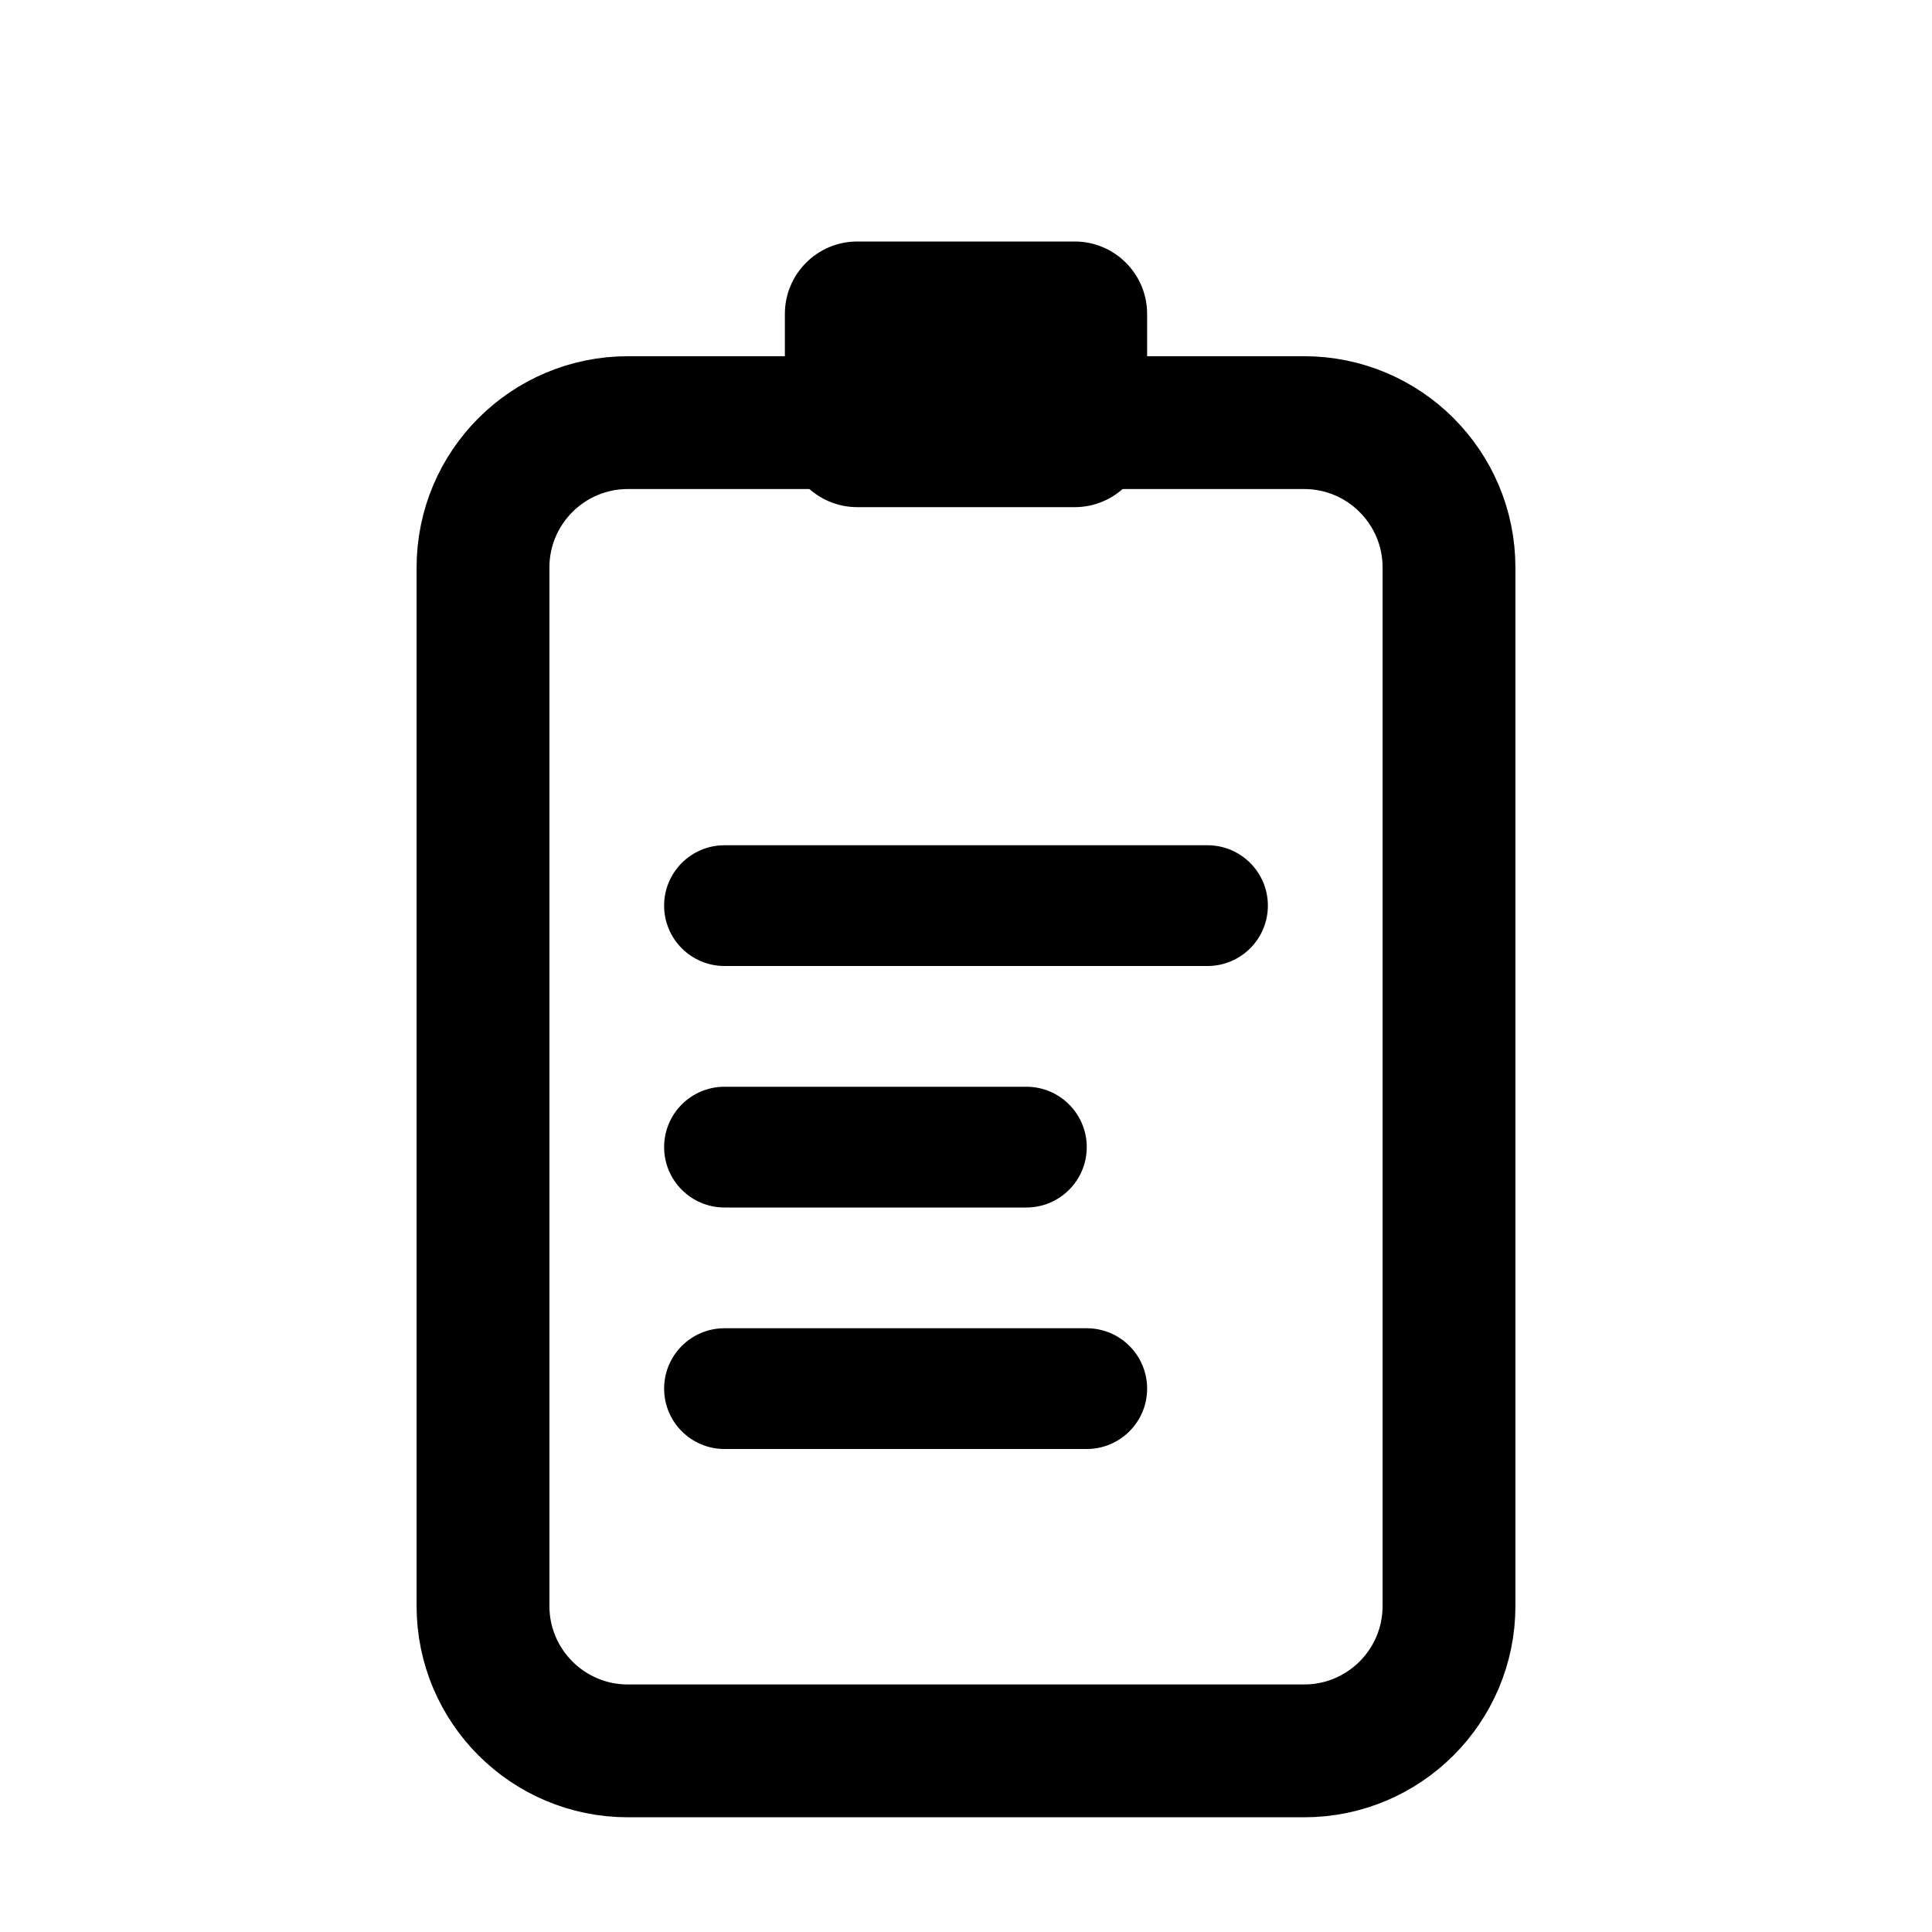
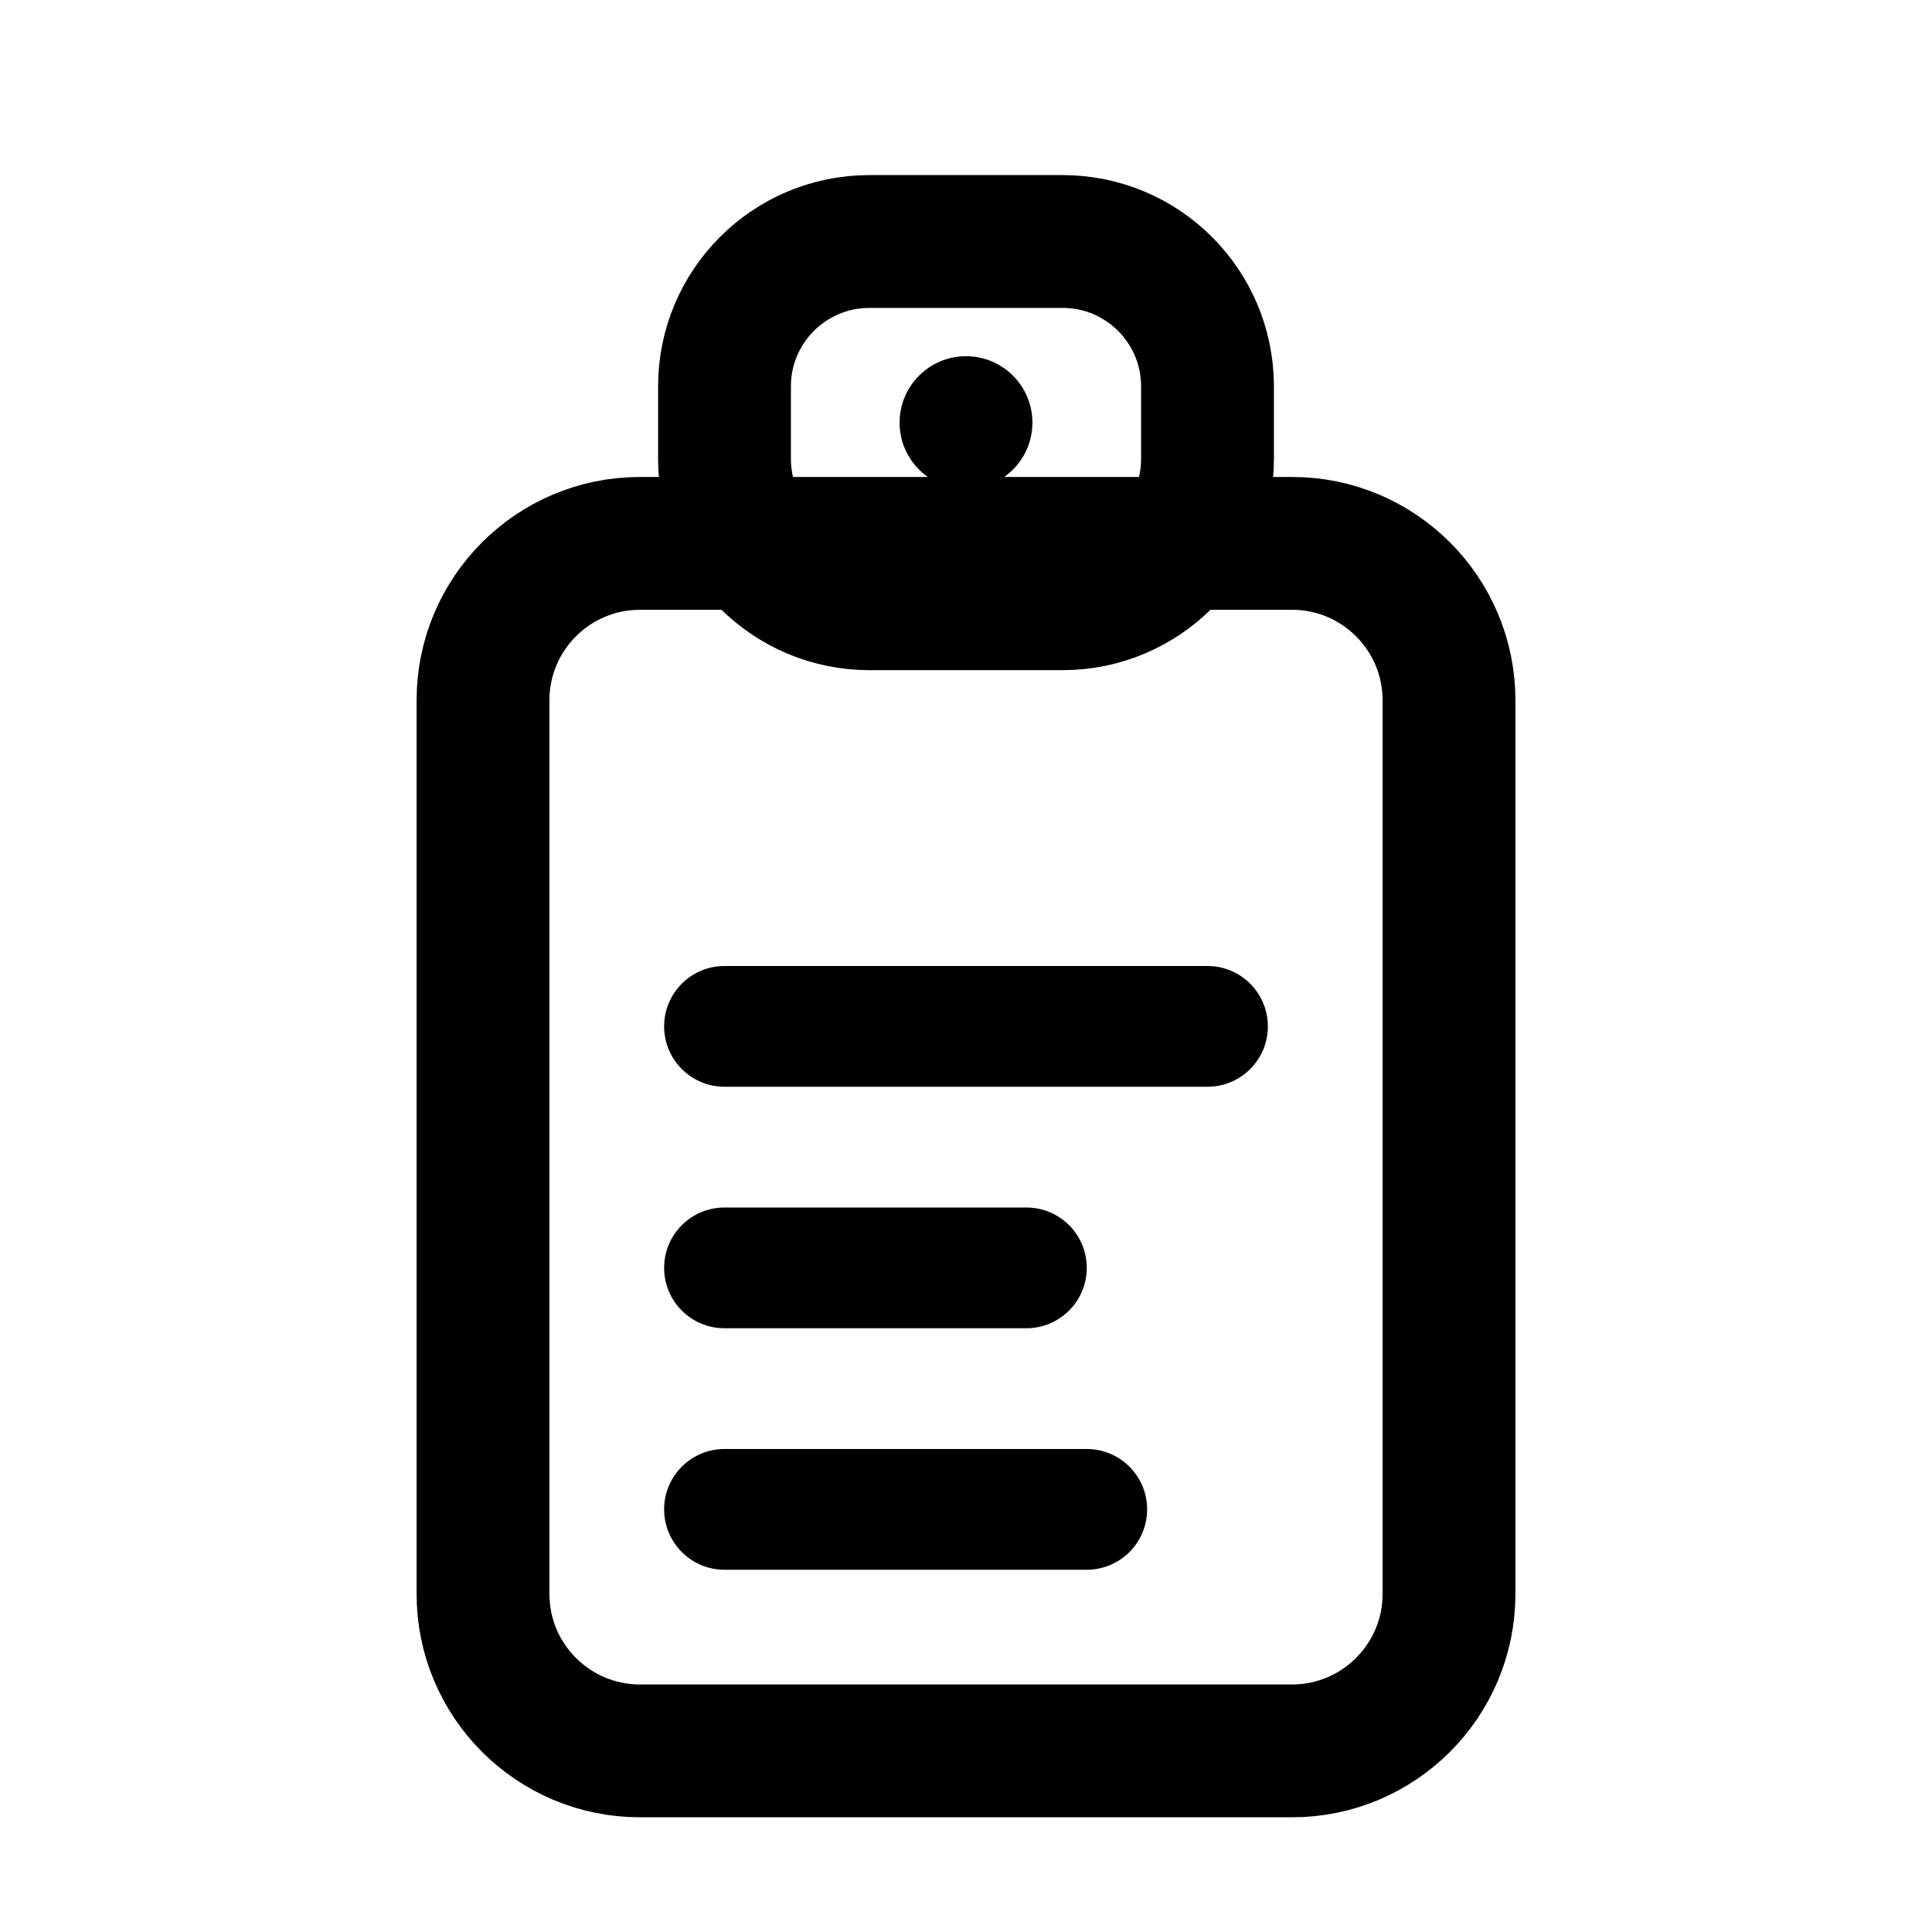
<svg xmlns="http://www.w3.org/2000/svg" width="16" height="16" viewBox="0 0 16 16">
-   <rect x="4" y="3.5" width="8" height="11" rx="1.2" fill="none" stroke="currentColor" stroke-width="1.1" />
-   <rect x="6.5" y="2" width="3" height="2.2" rx="0.6" fill="currentColor" />
-   <rect x="5.5" y="7" width="5" height="1" rx="0.5" fill="currentColor" />
-   <rect x="5.5" y="9" width="3.5" height="1" rx="0.5" fill="currentColor" />
-   <rect x="5.5" y="11" width="4" height="1" rx="0.5" fill="currentColor" />
+   <rect x="4" y="4.5" width="8" height="10" rx="1.3" fill="none" stroke="currentColor" stroke-width="1.1" />
+   <rect x="6" y="2" width="4" height="3" rx="1.2" fill="none" stroke="currentColor" stroke-width="1.1" />
+   <circle cx="8" cy="3.5" r="0.55" fill="currentColor" />
+   <rect x="5.5" y="8" width="5" height="1" rx="0.5" fill="currentColor" />
+   <rect x="5.5" y="10" width="3.5" height="1" rx="0.5" fill="currentColor" />
+   <rect x="5.5" y="12" width="4" height="1" rx="0.5" fill="currentColor" />
</svg>
